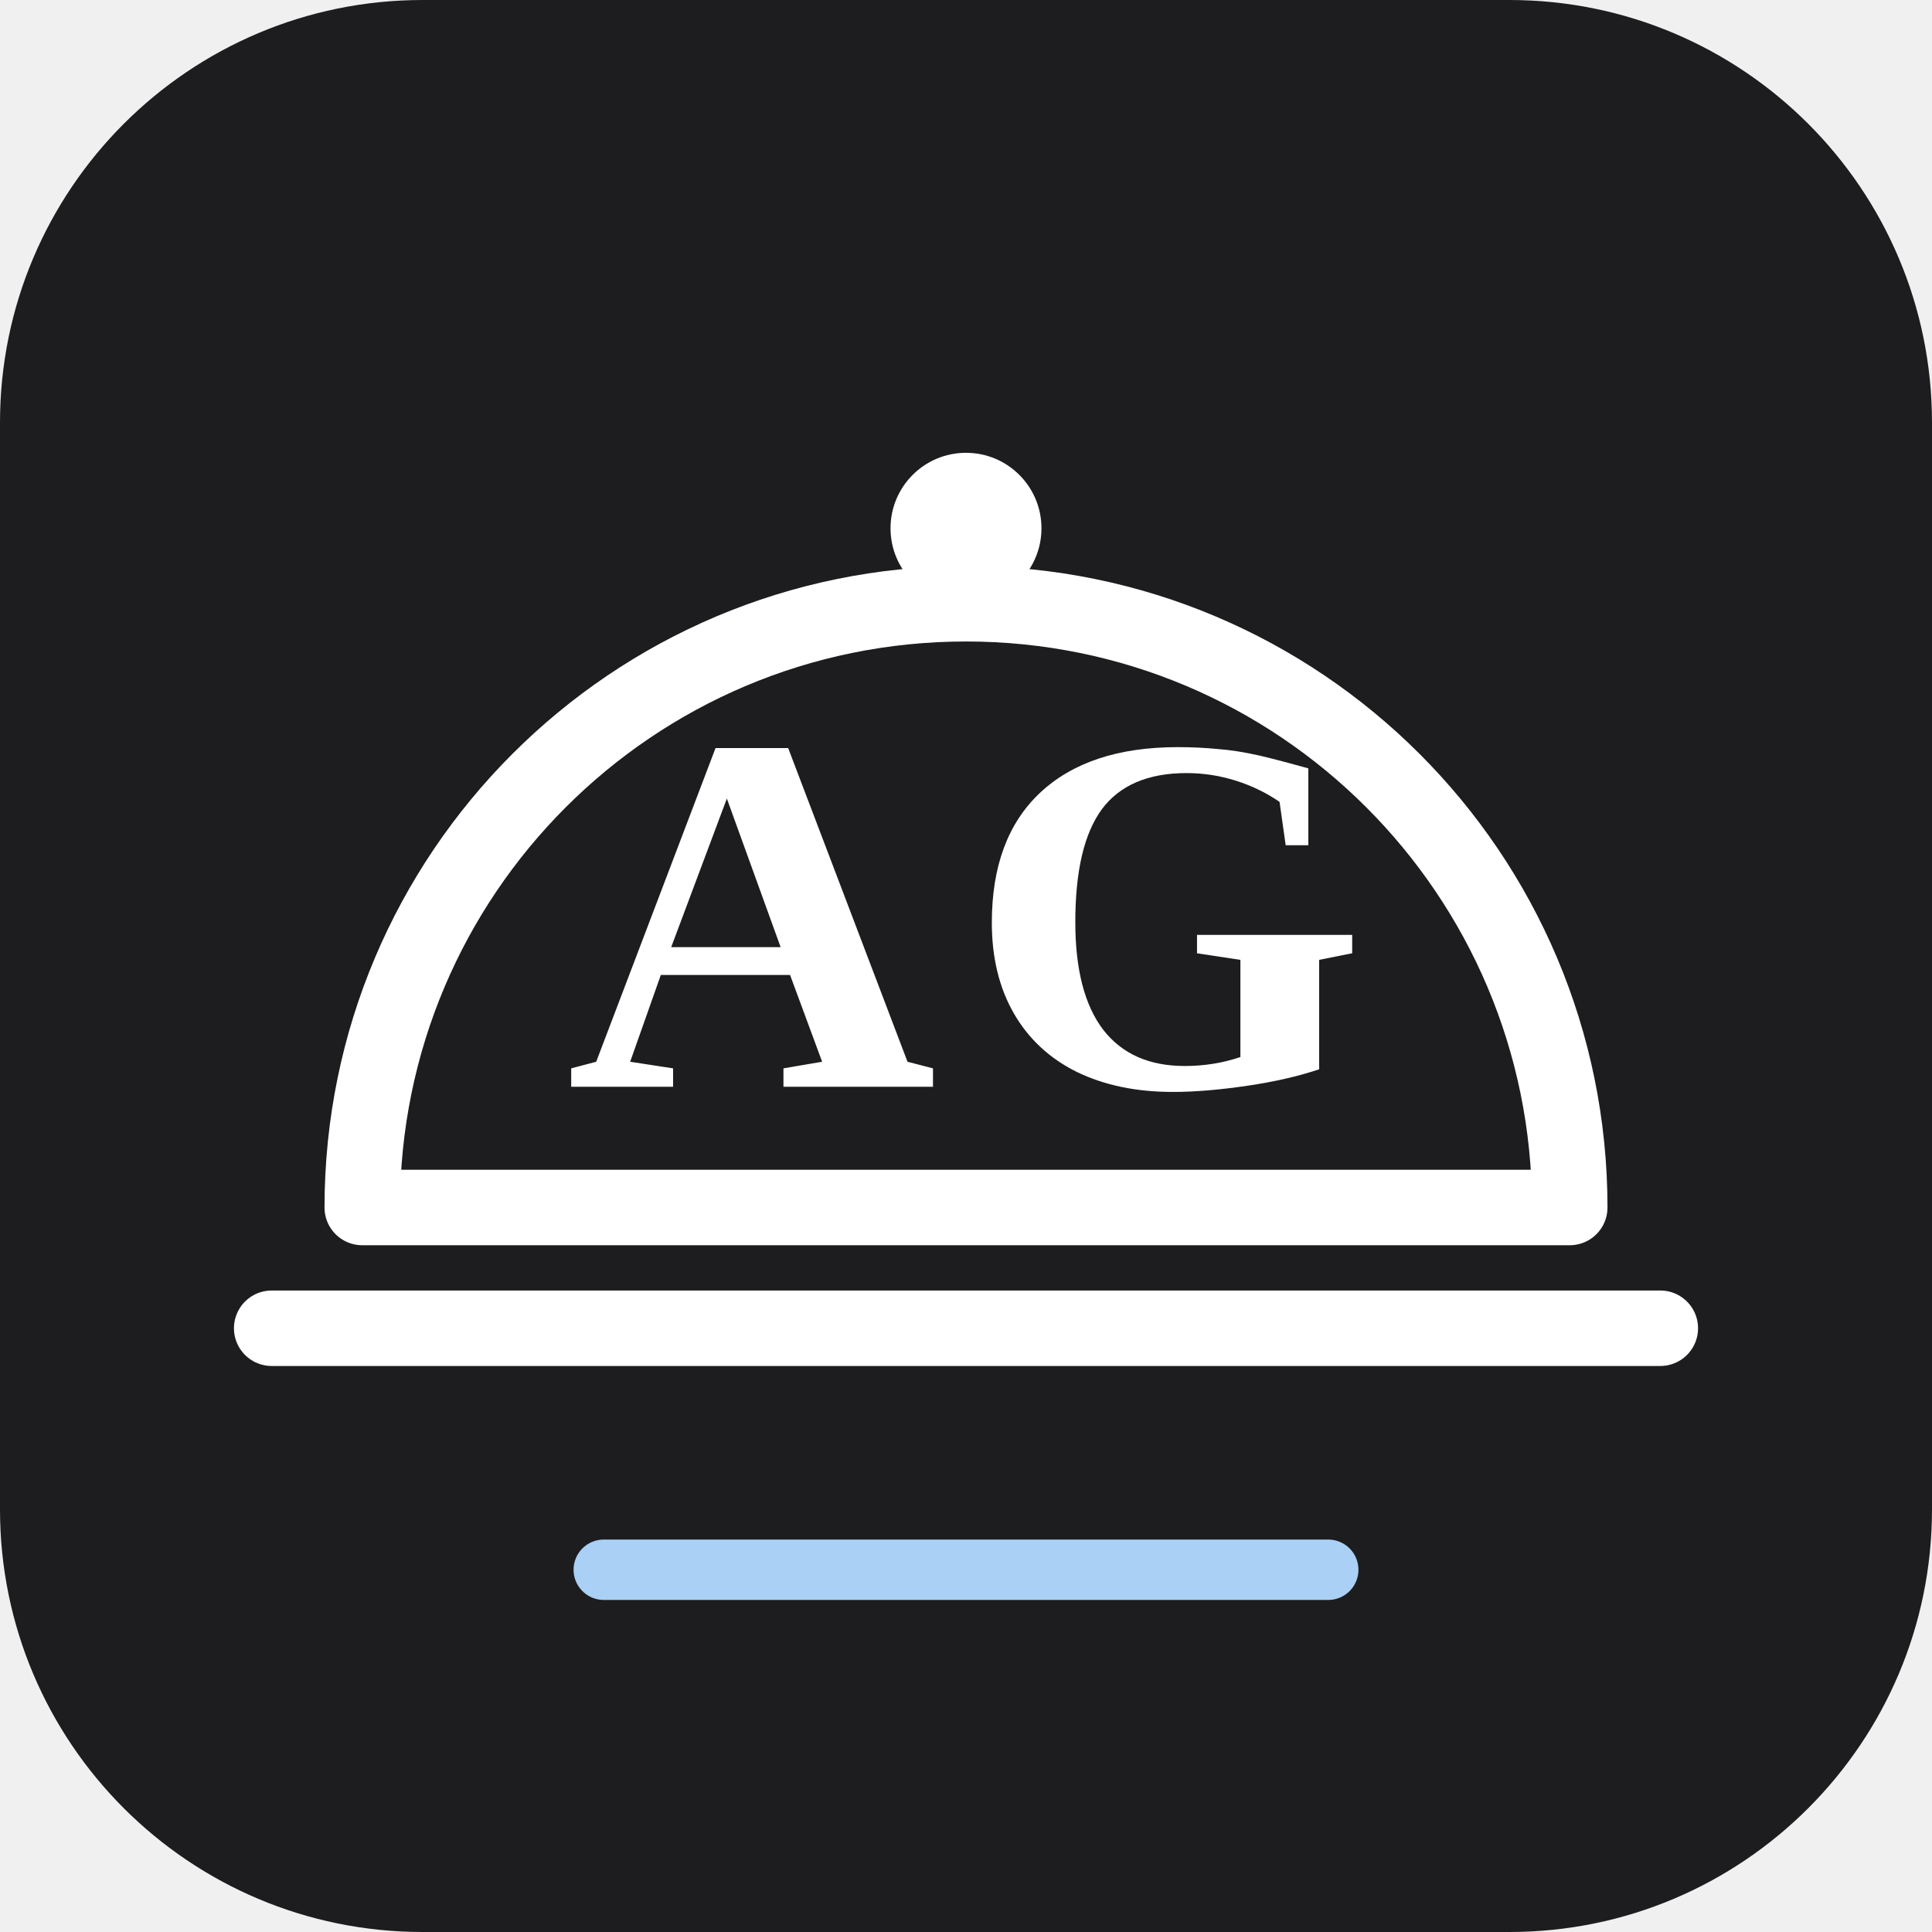
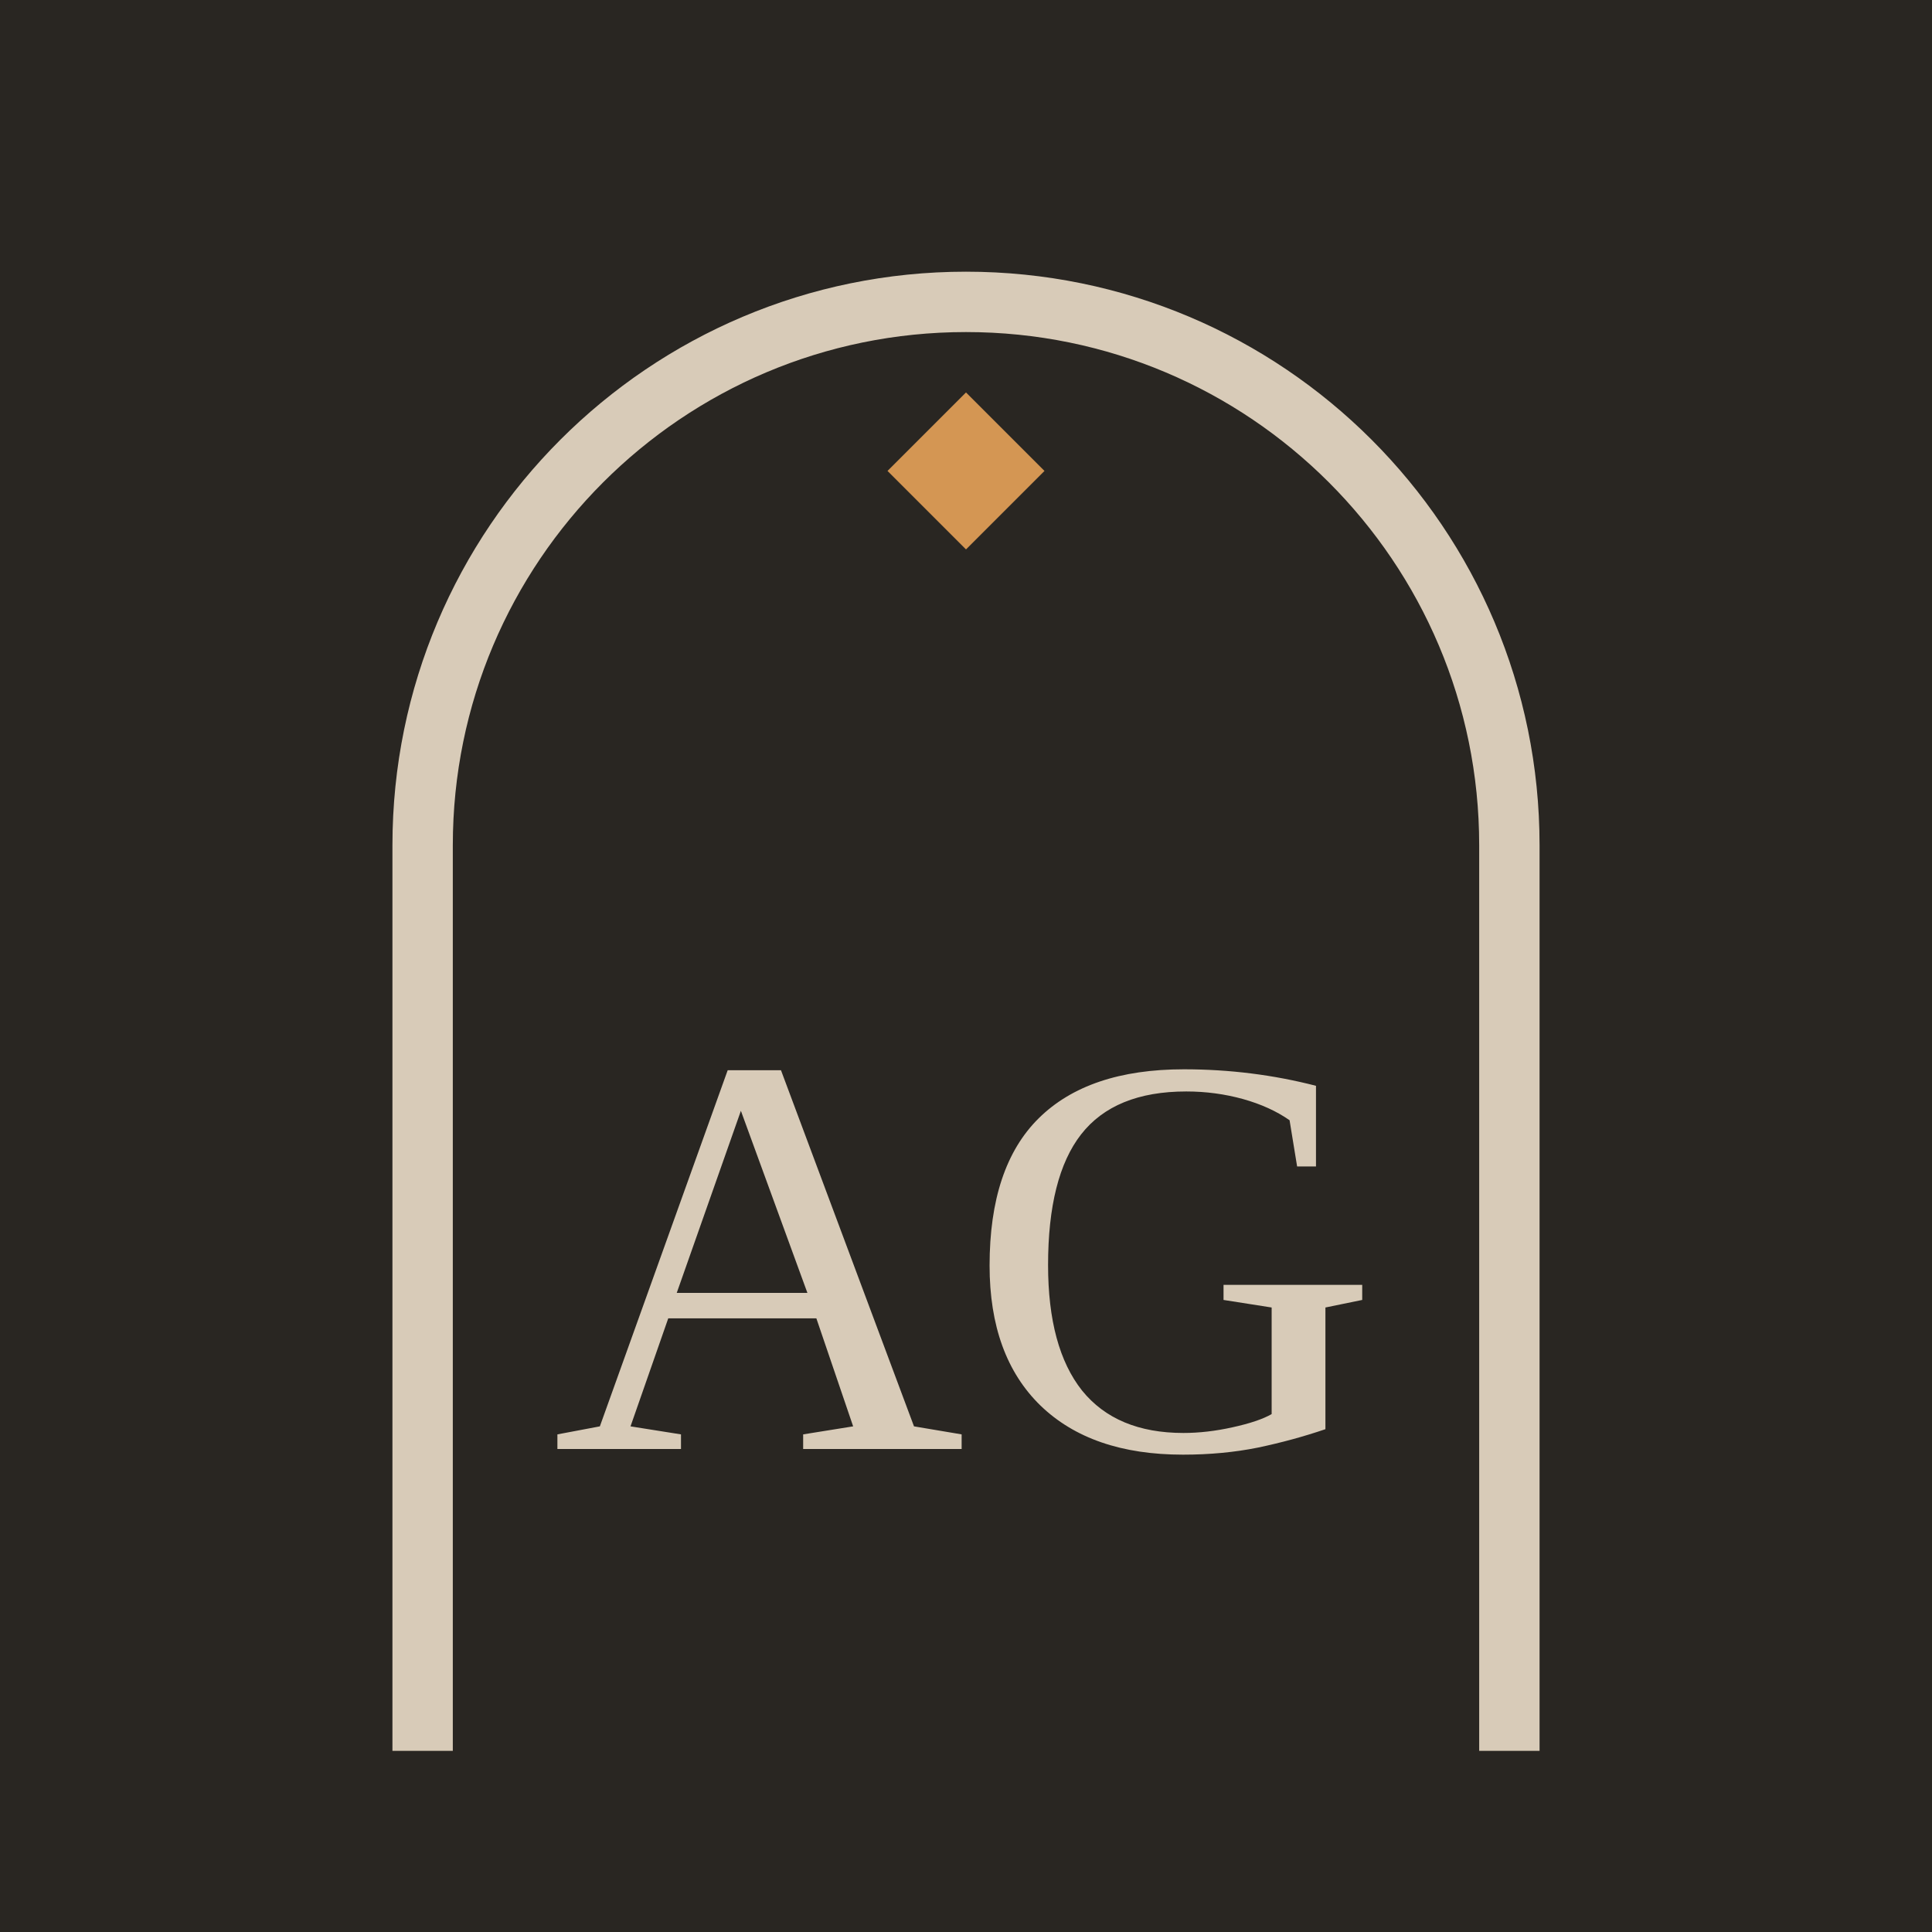
<svg xmlns="http://www.w3.org/2000/svg" viewBox="0 0 64 64" role="img" aria-label="Atelier Gourmet">
-   <rect width="64" height="64" rx="14" fill="#1d1d1f" />
-   <path d="M12 40a20 20 0 0 1 40 0z" fill="none" stroke="#fff" stroke-width="2.5" stroke-linejoin="round" />
-   <circle cx="32" cy="17.5" r="2.5" fill="#fff" />
-   <path d="M9 44h46" stroke="#fff" stroke-width="2.5" stroke-linecap="round" />
-   <text x="32" y="36" text-anchor="middle" font-family="Georgia, 'Times New Roman', serif" font-size="17" font-weight="700" fill="#fff" letter-spacing="1">AG</text>
-   <path d="M20 52h24" stroke="#aad0f6" stroke-width="2" stroke-linecap="round" />
+   <rect width="64" height="64" fill="#292622" />
+   <path d="M14 58V28a18 18 0 0 1 36 0v30" fill="none" stroke="#d8cbb8" stroke-width="2" />
+   <text x="32" y="48" text-anchor="middle" font-family="'Cormorant Garamond', Georgia, 'Times New Roman', serif" font-weight="300" font-size="19" fill="#d8cbb8">AG</text>
+   <path d="M32 13l2.6 2.6-2.6 2.6-2.6-2.6z" fill="#d49653" />
</svg>
